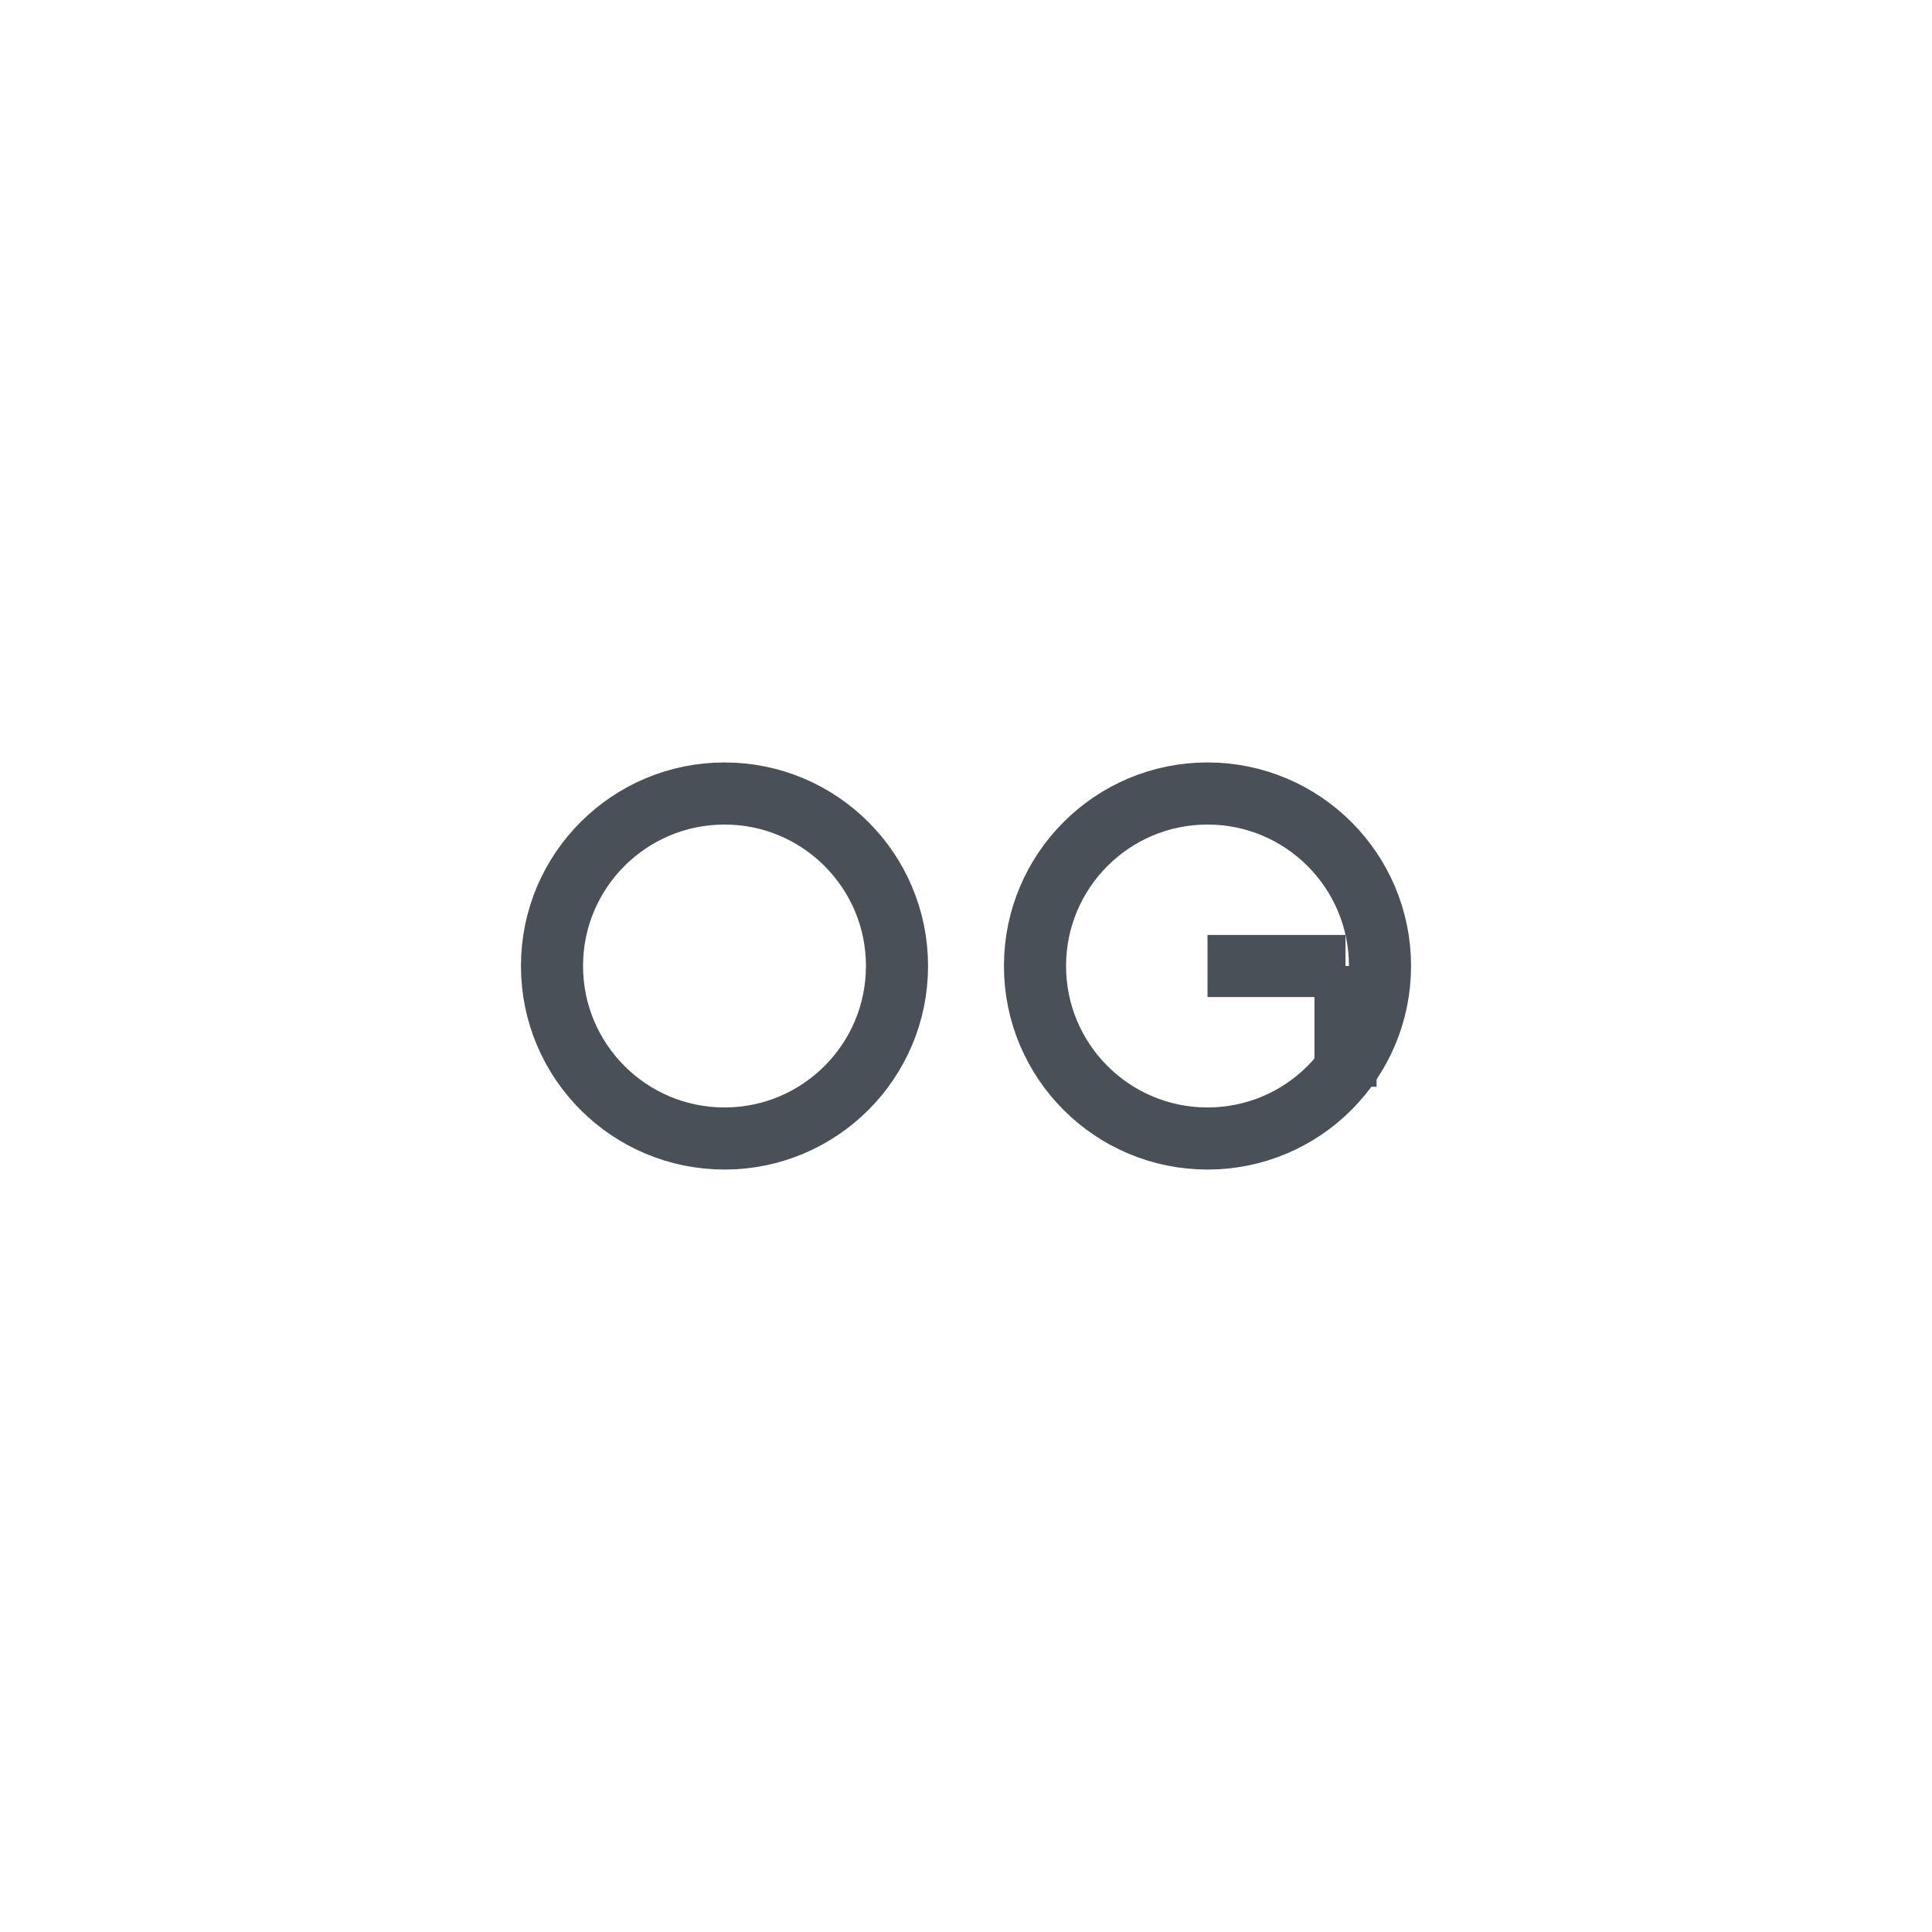
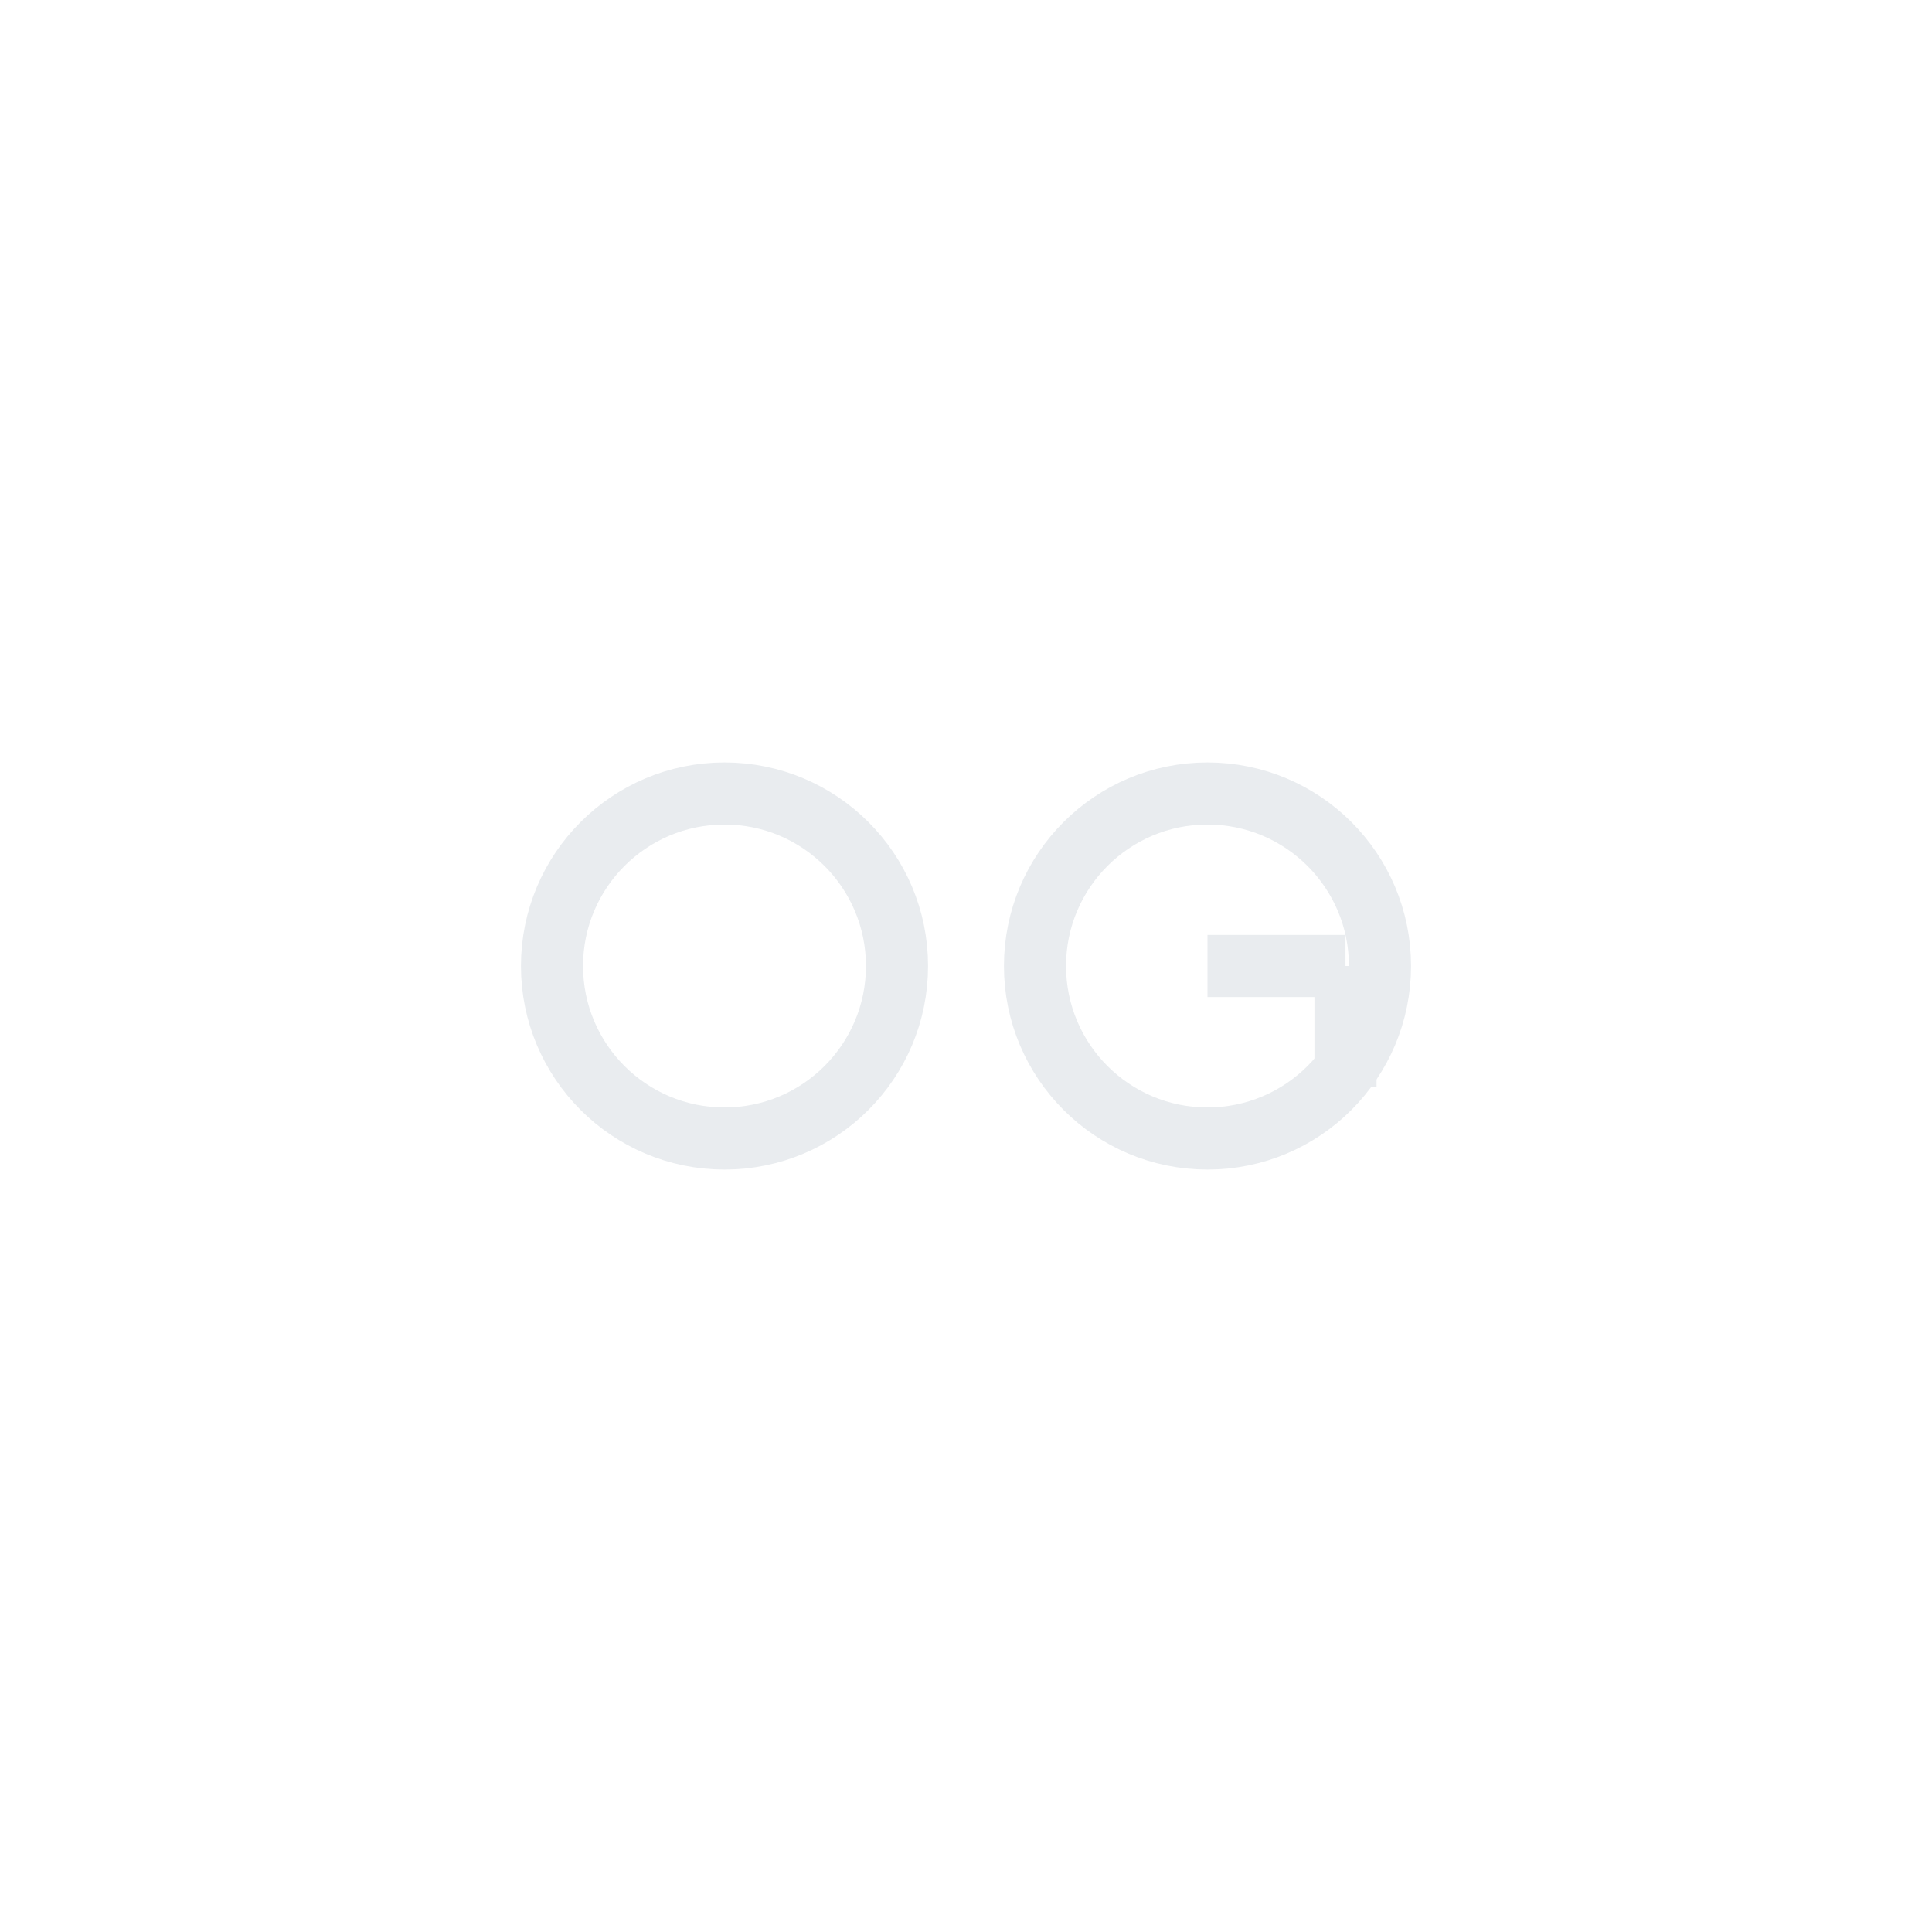
<svg xmlns="http://www.w3.org/2000/svg" viewBox="0 0 56 56" width="56" height="56">
  <g transform="translate(28, 28)">
-     <circle cx="-7" cy="0" r="5" fill="none" stroke="#495057" stroke-width="1.8" />
-     <circle cx="7" cy="0" r="5" fill="none" stroke="#495057" stroke-width="1.8" />
-     <line x1="7" y1="0" x2="11" y2="0" stroke="#495057" stroke-width="1.8" />
-     <line x1="11" y1="0" x2="11" y2="3.5" stroke="#495057" stroke-width="1.8" />
+     <circle cx="-7" cy="0" r="5" fill="none" stroke="#E9ECEF" stroke-width="1.8" />
+     <circle cx="7" cy="0" r="5" fill="none" stroke="#E9ECEF" stroke-width="1.8" />
+     <line x1="7" y1="0" x2="11" y2="0" stroke="#E9ECEF" stroke-width="1.8" />
+     <line x1="11" y1="0" x2="11" y2="3.5" stroke="#E9ECEF" stroke-width="1.8" />
  </g>
</svg>
